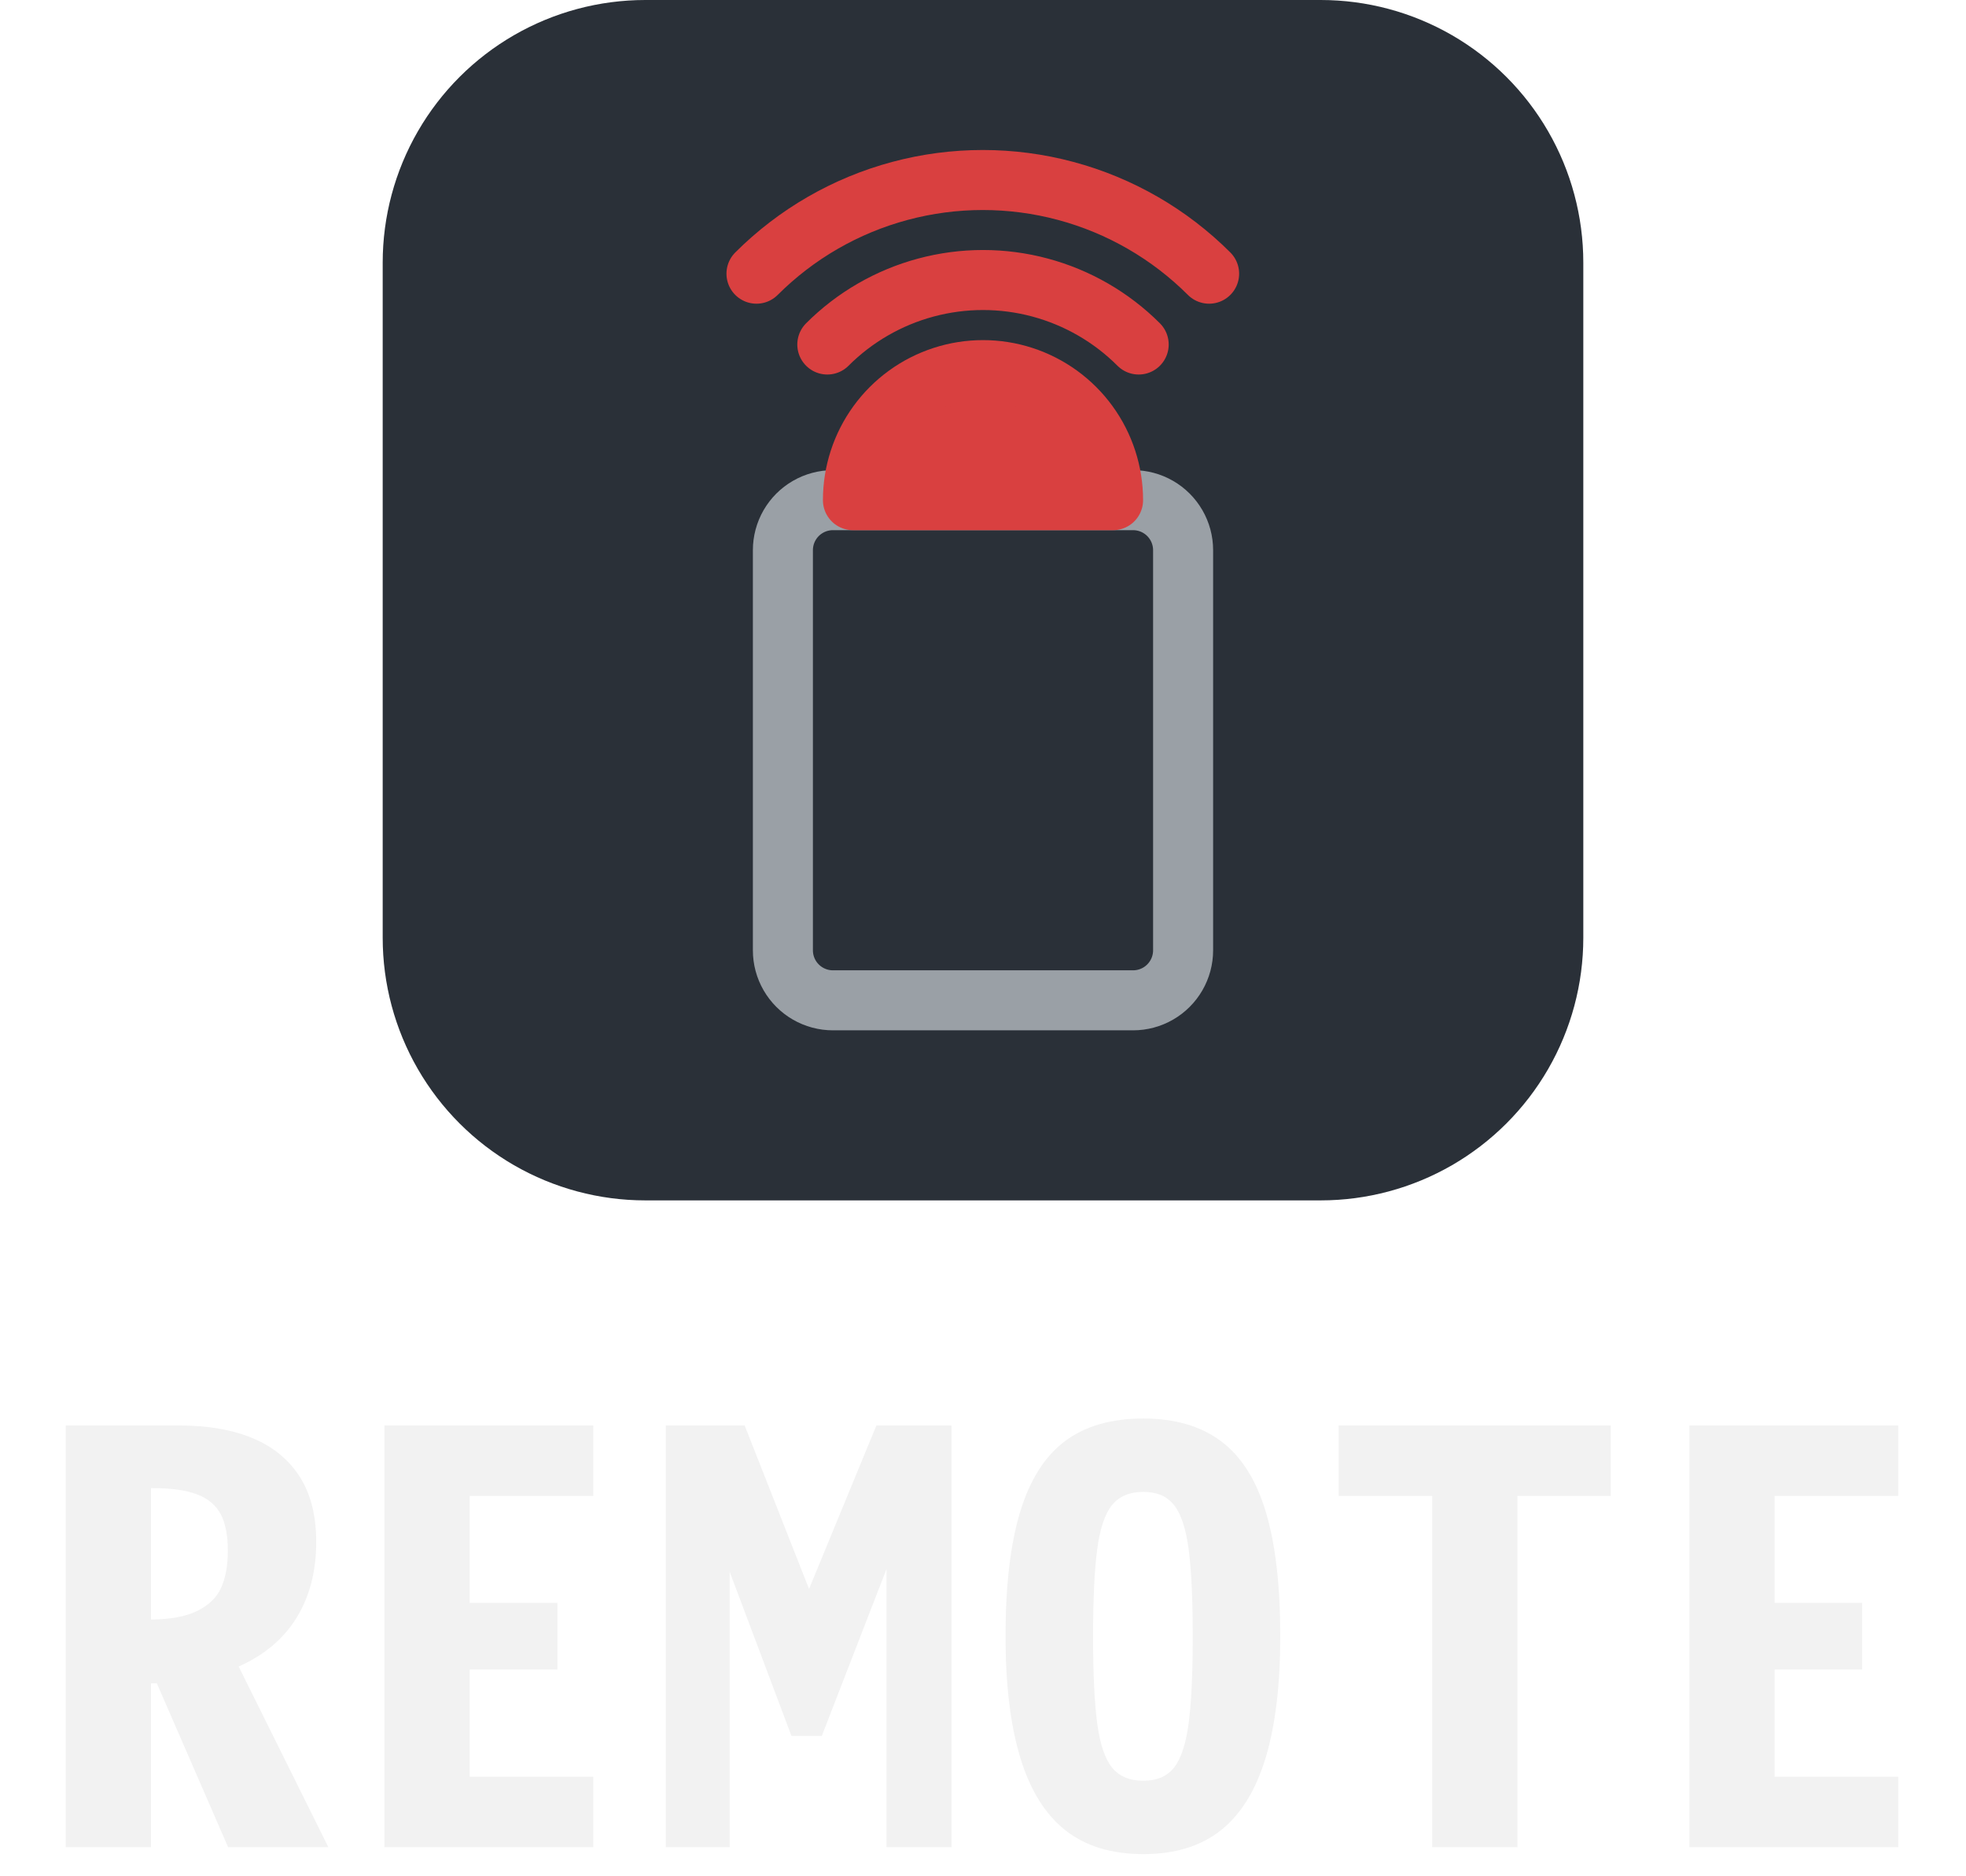
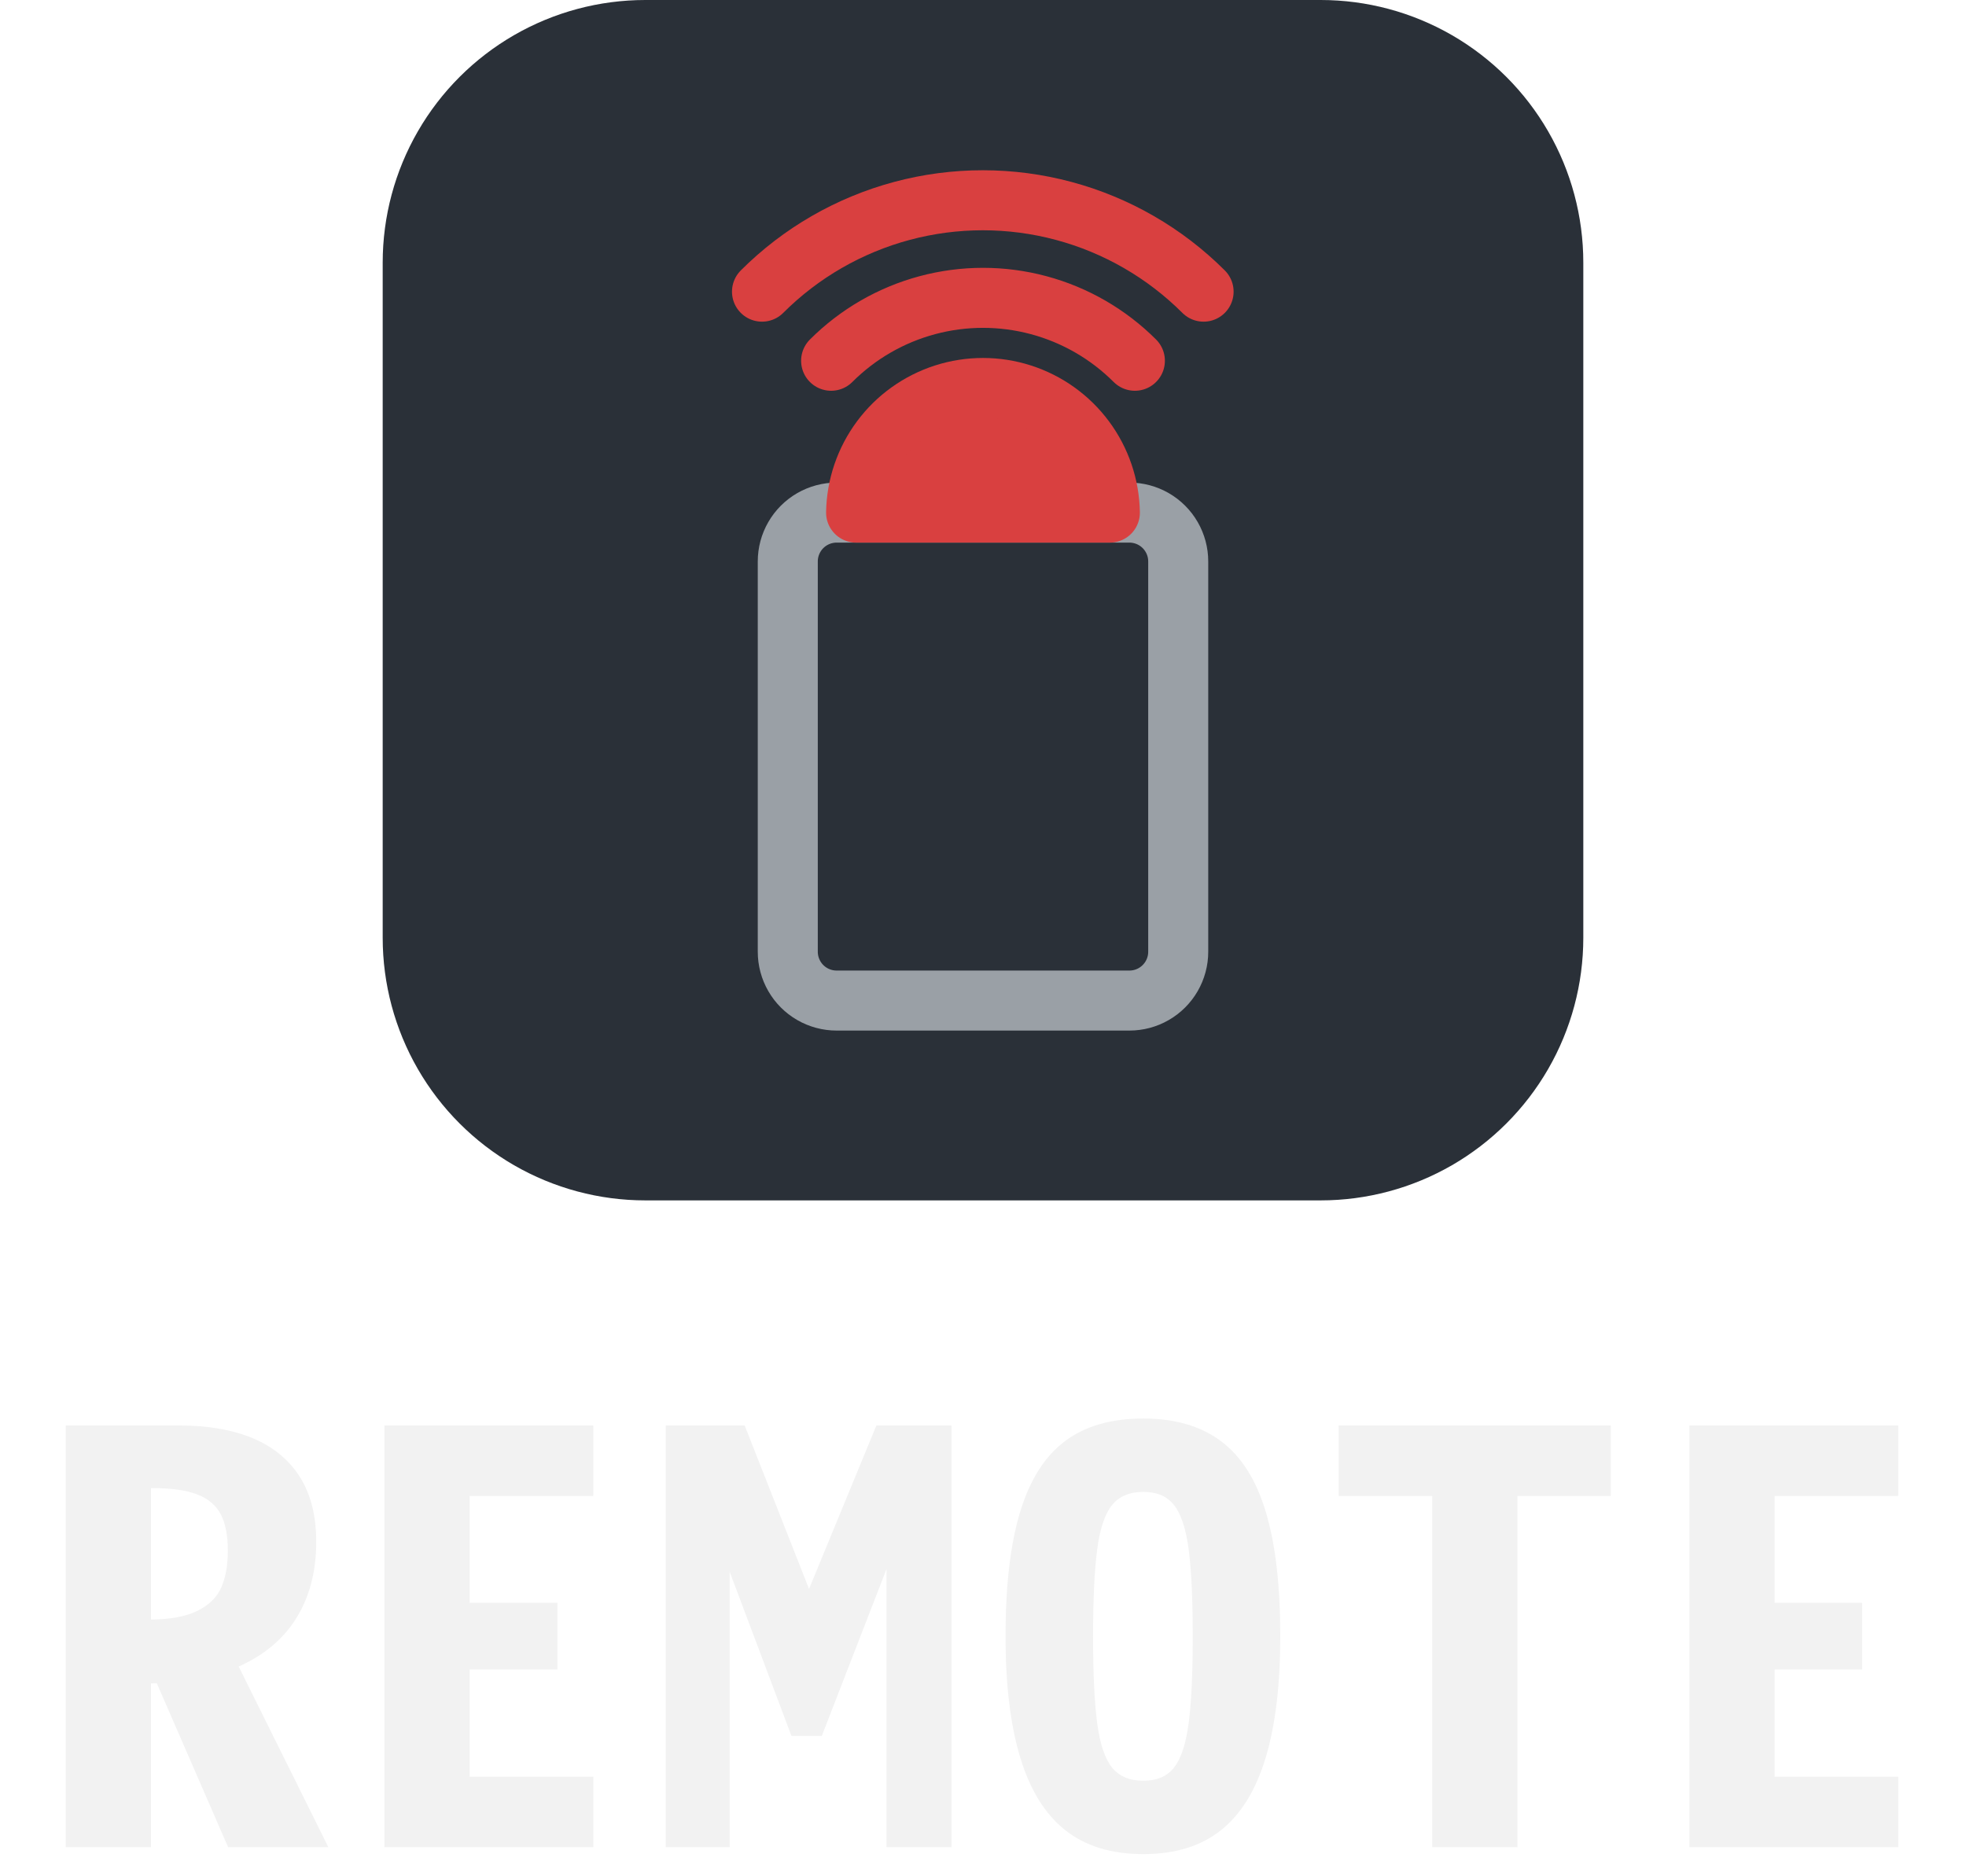
<svg xmlns="http://www.w3.org/2000/svg" width="262" height="250" viewBox="0 0 262 250">
  <path d="M 86,0 L 176,0 C 182.143,3.76170215621E-16 188.18,1.617 193.5,4.689 S 203.239,12.18 206.311,17.5 S 211,28.857 211,35 L 211,125 C 211,131.143 209.383,137.18 206.311,142.5 S 198.82,152.239 193.5,155.311 S 182.143,160 176,160 L 86,160 C 79.857,160 73.82,158.383 68.5,155.311 S 58.761,147.82 55.689,142.5 S 51,131.143 51,125 L 51,35 C 51,28.857 52.617,22.82 55.689,17.5 S 63.18,7.761 68.5,4.689 S 79.857,1.12851064686E-15 86,0 Z" fill="#2a3038" stroke="none" stroke-width="0.000" stroke-linecap="butt" stroke-linejoin="miter" />
-   <path d="M 110.253,45.92 C 113.894,42.277 118.431,39.657 123.406,38.324 S 133.62,36.99 138.594,38.324 S 148.106,42.277 151.747,45.92 M 100.813,36.48 C 106.108,31.188 112.704,27.382 119.935,25.446 S 134.781,23.509 142.012,25.446 S 155.838,31.188 161.133,36.48" fill="none" stroke="#d94040" stroke-width="8.000" stroke-linecap="round" stroke-linejoin="round" />
-   <path d="M 111,66.667 L 151,66.667 C 152.17,66.667 153.32,66.975 154.333,67.56 S 156.188,68.987 156.773,70 S 157.667,72.163 157.667,73.333 L 157.667,126.667 C 157.667,127.837 157.359,128.987 156.773,130 S 155.347,131.855 154.333,132.44 S 152.17,133.333 151,133.333 L 111,133.333 C 109.83,133.333 108.68,133.025 107.667,132.44 S 105.812,131.013 105.226,130 S 104.333,127.837 104.333,126.667 L 104.333,73.333 C 104.333,72.163 104.641,71.013 105.226,70 S 106.653,68.145 107.667,67.56 S 109.83,66.667 111,66.667 Z" fill="none" stroke="#9aa0a6" stroke-width="8.000" stroke-linecap="round" stroke-linejoin="round" />
-   <path d="M 113.667,66.667 C 113.667,63.007 114.826,59.439 116.977,56.478 S 122.163,51.313 125.644,50.182 S 132.876,49.051 136.356,50.182 S 142.872,53.517 145.023,56.478 S 148.333,63.007 148.333,66.667 z" fill="#d94040" stroke="#d94040" stroke-width="8.000" stroke-linecap="round" stroke-linejoin="round" />
+   <path d="M 110.76,48.085 C 114.312,44.532 118.738,41.976 123.591,40.675 S 133.556,39.374 138.409,40.675 S 147.688,44.532 151.24,48.085 M 101.549,38.875 C 106.715,33.712 113.15,29.999 120.204,28.11 S 134.688,26.221 141.742,28.11 S 155.231,33.712 160.397,38.875" fill="none" stroke="#d94040" stroke-width="8.000" stroke-linecap="round" stroke-linejoin="round" />
+   <path d="M 111.491,68.325 L 150.509,68.325 C 151.651,68.325 152.774,68.626 153.763,69.197 S 155.573,70.59 156.144,71.579 S 157.016,73.69 157.016,74.832 L 157.016,126.859 C 157.016,128.001 156.715,129.123 156.144,130.112 S 154.752,131.922 153.763,132.494 S 151.651,133.365 150.509,133.365 L 111.491,133.365 C 110.349,133.365 109.226,133.065 108.237,132.494 S 106.427,131.101 105.856,130.112 S 104.984,128.001 104.984,126.859 L 104.984,74.832 C 104.984,73.69 105.285,72.568 105.856,71.579 S 107.248,69.768 108.237,69.197 S 110.349,68.325 111.491,68.325 Z" fill="none" stroke="#9aa0a6" stroke-width="8.000" stroke-linecap="round" stroke-linejoin="round" />
+   <path d="M 114.088,68.325 C 114.151,64.796 115.317,61.373 117.422,58.54 S 122.467,53.602 125.828,52.523 S 132.805,51.444 136.166,52.523 S 142.468,55.706 144.573,58.54 S 147.844,64.796 147.907,68.325 z" fill="#d94040" stroke="#d94040" stroke-width="8.000" stroke-linecap="round" stroke-linejoin="round" />
  <path d="M 43.759,246.21 L 30.399,246.21 L 19.465,221.07 L 30.746,219.992 Z M 8.762,246.21 L 8.762,190 L 20.12,190 L 20.12,246.21 Z M 30.361,206.709 Q 30.361,203.59 29.398,201.8 Q 28.436,200.01 26.261,199.182 Q 24.085,198.355 20.39,198.355 L 14.845,198.355 L 14.845,190 L 23.855,190 Q 29.63,190 33.711,191.713 Q 37.791,193.427 39.967,196.872 Q 42.142,200.318 42.142,205.516 Q 42.142,211.329 39.562,215.564 Q 36.983,219.799 31.901,222.09 Q 26.819,224.381 19.619,224.381 L 15.461,224.381 L 15.461,215.872 L 19.812,215.872 Q 23.97,215.872 26.299,214.717 Q 28.628,213.562 29.495,211.579 Q 30.361,209.596 30.361,206.709 Z M 51.228,246.21 L 51.228,190 L 62.586,190 L 62.586,246.21 Z M 79.064,246.21 L 56.849,246.21 L 56.849,236.816 L 79.064,236.816 Z M 74.29,222.532 L 57.812,222.532 L 57.812,213.639 L 74.29,213.639 Z M 56.849,199.394 L 56.849,190 L 79.064,190 L 79.064,199.394 Z M 99.237,190 L 108.439,213.369 L 107.168,213.369 L 116.793,190 L 126.803,190 L 126.803,246.21 L 118.141,246.21 L 118.141,207.749 L 118.68,207.749 L 109.517,231.387 L 105.475,231.387 L 96.581,207.749 L 97.236,207.749 L 97.236,246.21 L 88.727,246.21 L 88.727,190 Z M 152.368,247.134 Q 145.976,247.134 141.953,243.939 Q 137.93,240.743 135.966,234.275 Q 134.003,227.807 134.003,218.105 Q 134.003,207.941 135.947,201.531 Q 137.892,195.12 141.915,192.098 Q 145.938,189.076 152.368,189.076 Q 158.681,189.076 162.724,192.098 Q 166.767,195.12 168.691,201.531 Q 170.617,207.941 170.617,218.105 Q 170.617,227.807 168.672,234.275 Q 166.728,240.743 162.724,243.939 Q 158.72,247.134 152.368,247.134 Z M 152.368,198.855 Q 149.595,198.855 148.171,200.645 Q 146.746,202.435 146.208,206.594 Q 145.668,210.751 145.668,218.105 Q 145.668,225.458 146.208,229.617 Q 146.746,233.774 148.171,235.565 Q 149.595,237.355 152.368,237.355 Q 155.101,237.355 156.487,235.565 Q 157.873,233.774 158.412,229.636 Q 158.951,225.497 158.951,218.105 Q 158.951,210.674 158.412,206.555 Q 157.873,202.435 156.487,200.645 Q 155.101,198.855 152.368,198.855 Z M 190.868,246.21 L 190.868,190 L 202.225,190 L 202.225,246.21 Z M 178.393,190 L 214.661,190 L 214.661,199.394 L 178.393,199.394 Z M 225.132,246.21 L 225.132,190 L 236.49,190 L 236.49,246.21 Z M 252.968,246.21 L 230.754,246.21 L 230.754,236.816 L 252.968,236.816 Z M 248.155,222.532 L 231.716,222.532 L 231.716,213.639 L 248.155,213.639 Z M 230.754,199.394 L 230.754,190 L 252.968,190 L 252.968,199.394 Z" fill="#f2f2f2" stroke="none" stroke-width="0.000" stroke-linecap="butt" stroke-linejoin="miter" />
</svg>
